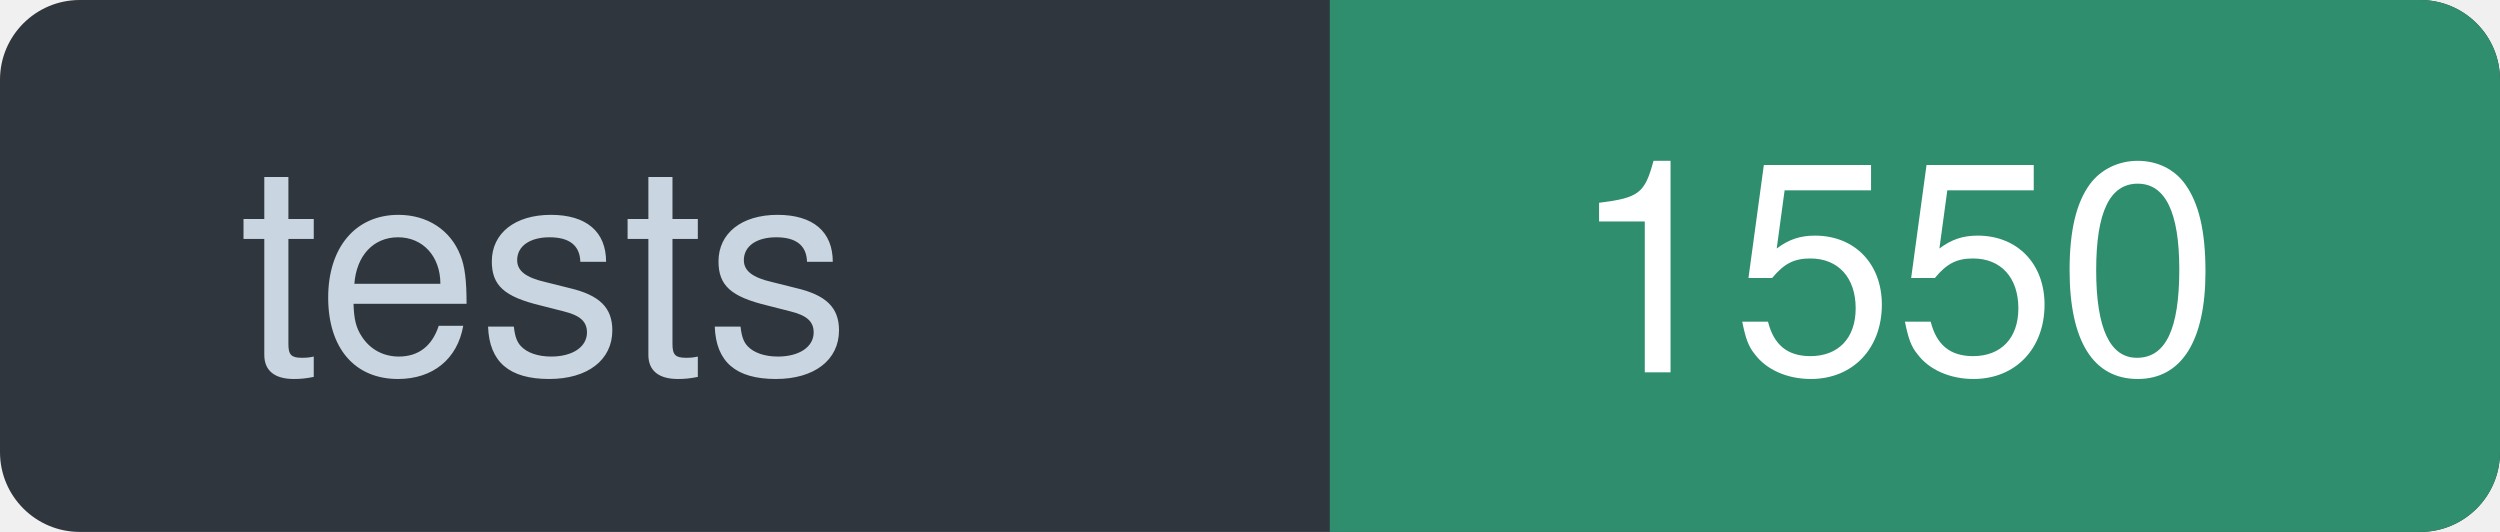
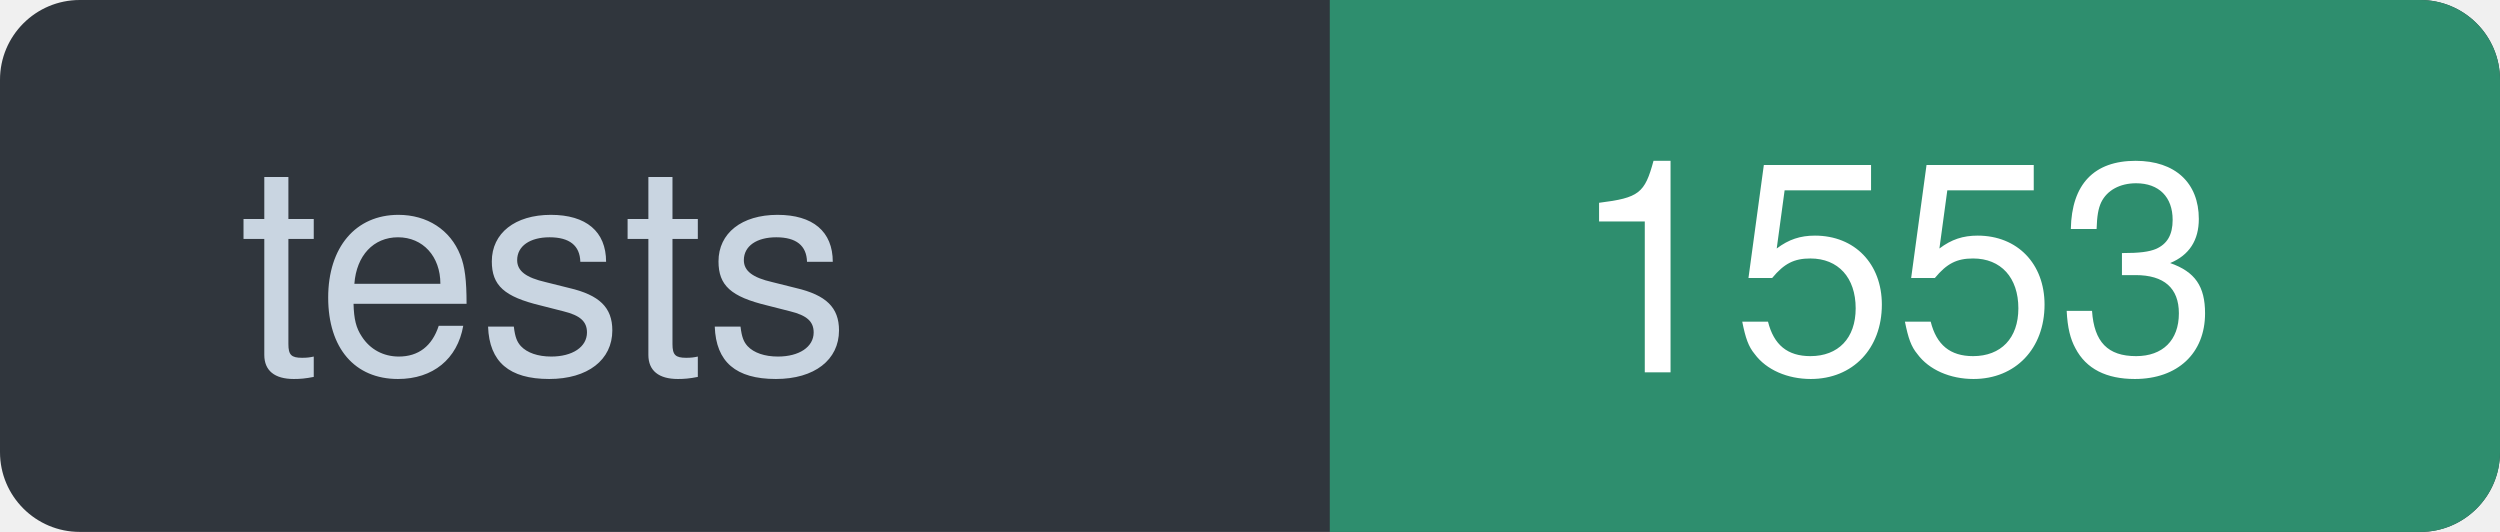
- <svg xmlns="http://www.w3.org/2000/svg" width="94" height="20" viewBox="0 0 94 20" role="img" aria-label="tests: 1550">
+ <svg xmlns="http://www.w3.org/2000/svg" width="94" height="20" viewBox="0 0 94 20" role="img" aria-label="tests: 1553">
  <rect width="94" height="20" rx="3" fill="#30363D" />
  <path d="M50 0h41a3 3 0 0 1 3 3v14a3 3 0 0 1-3 3h-41z" fill="#2E8E6E" />
  <g font-family="ui-sans-serif, -apple-system, Segoe UI, Helvetica, Arial, sans-serif" font-size="11" font-weight="500">
    <text x="9" y="14" textLength="32" lengthAdjust="spacingAndGlyphs" fill="#C9D5E1">tests</text>
-     <text x="59" y="14" textLength="26" lengthAdjust="spacingAndGlyphs" fill="#FFFFFF">1550</text>
+     <text x="59" y="14" textLength="26" lengthAdjust="spacingAndGlyphs" fill="#FFFFFF">1553</text>
  </g>
</svg>
